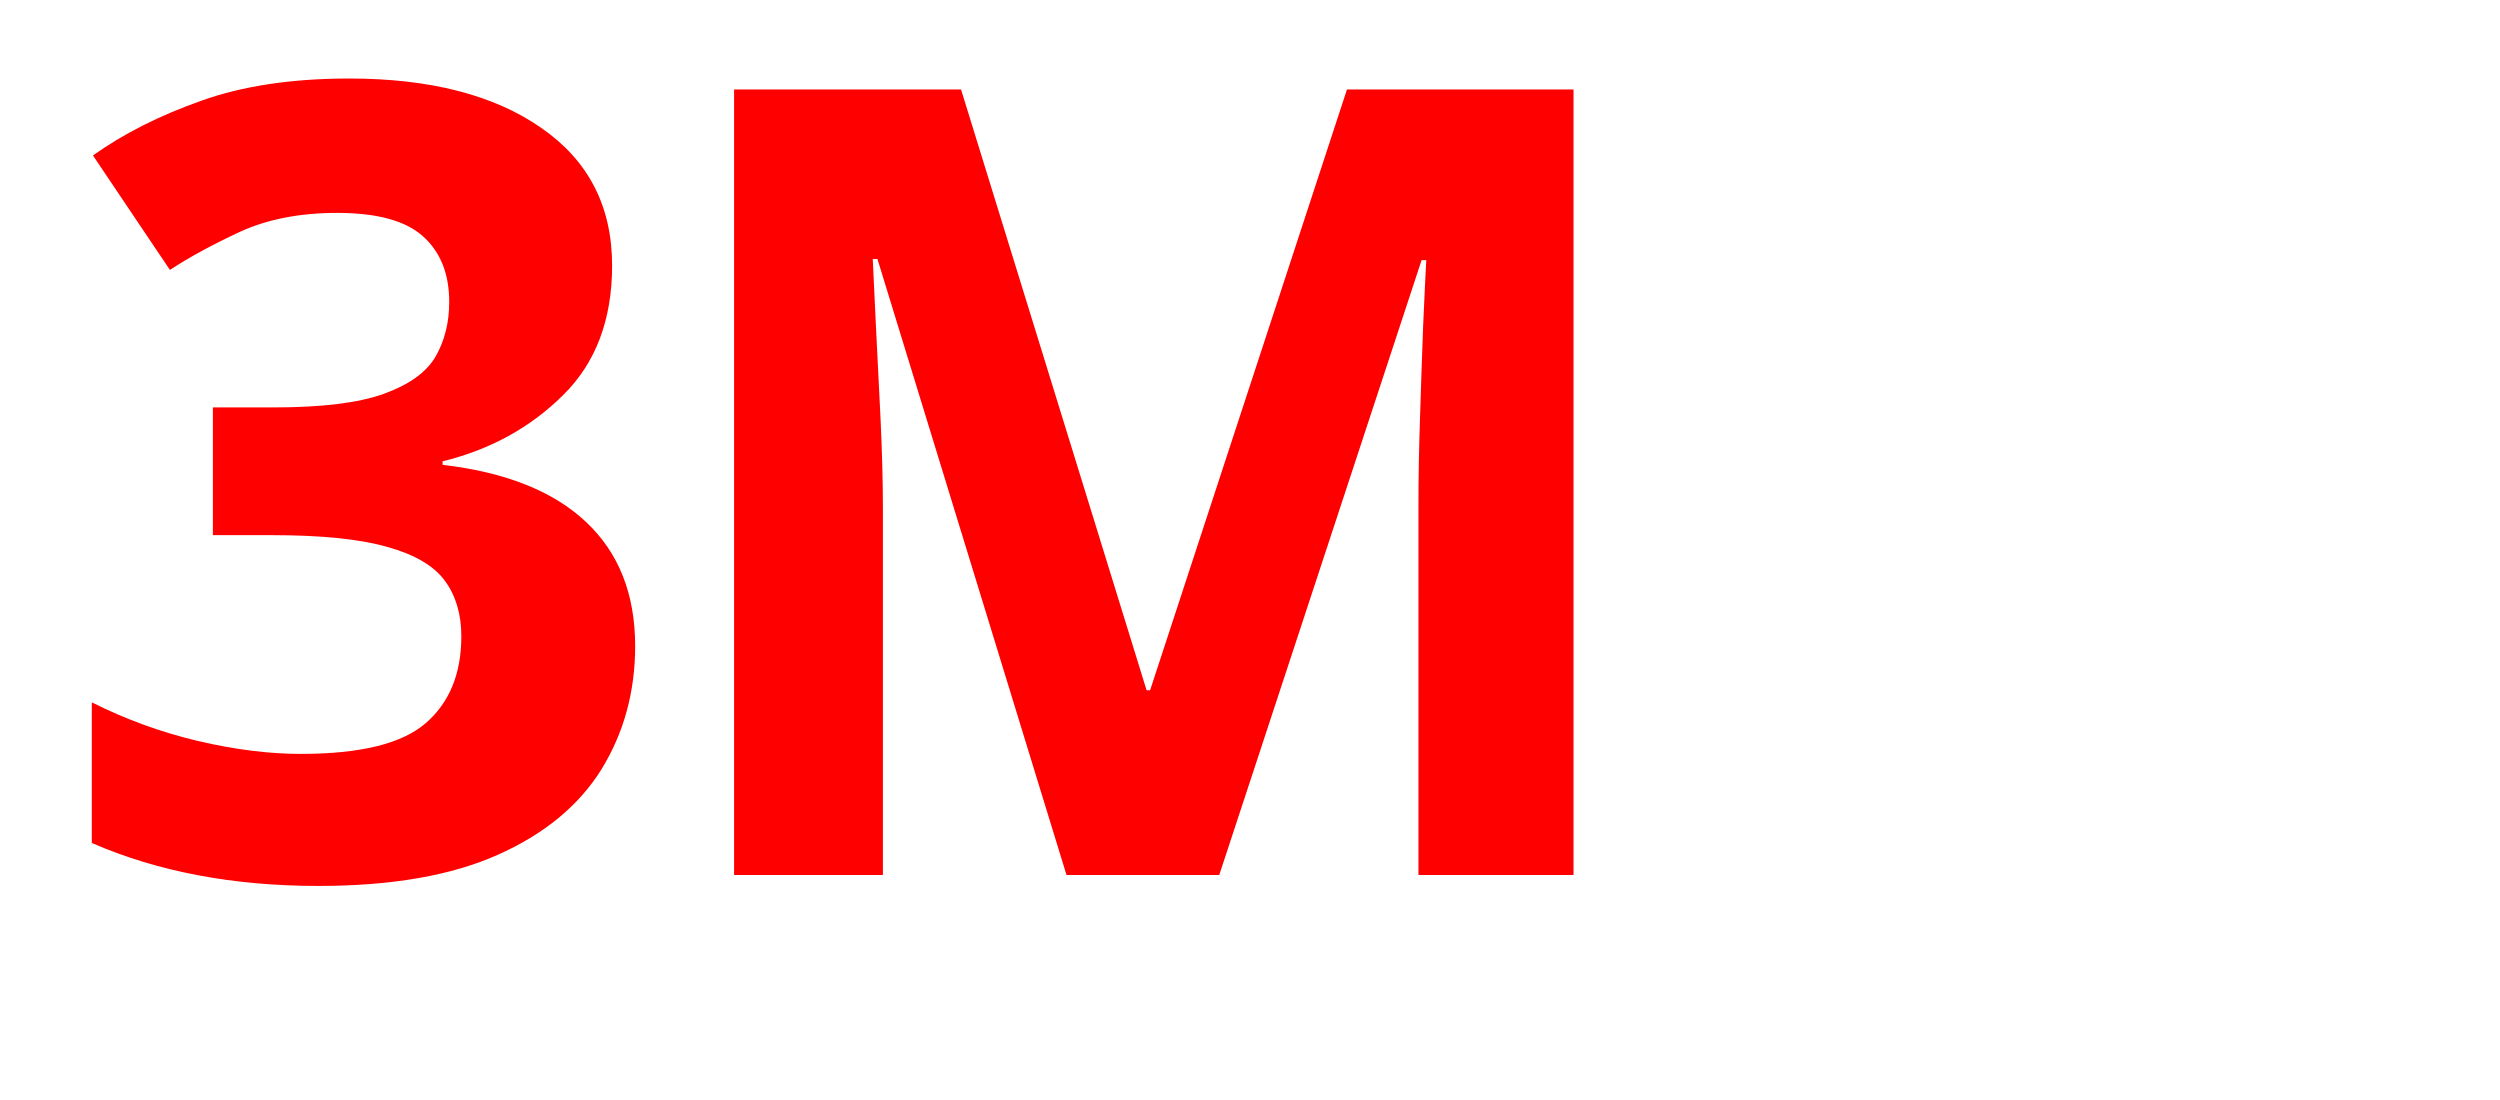
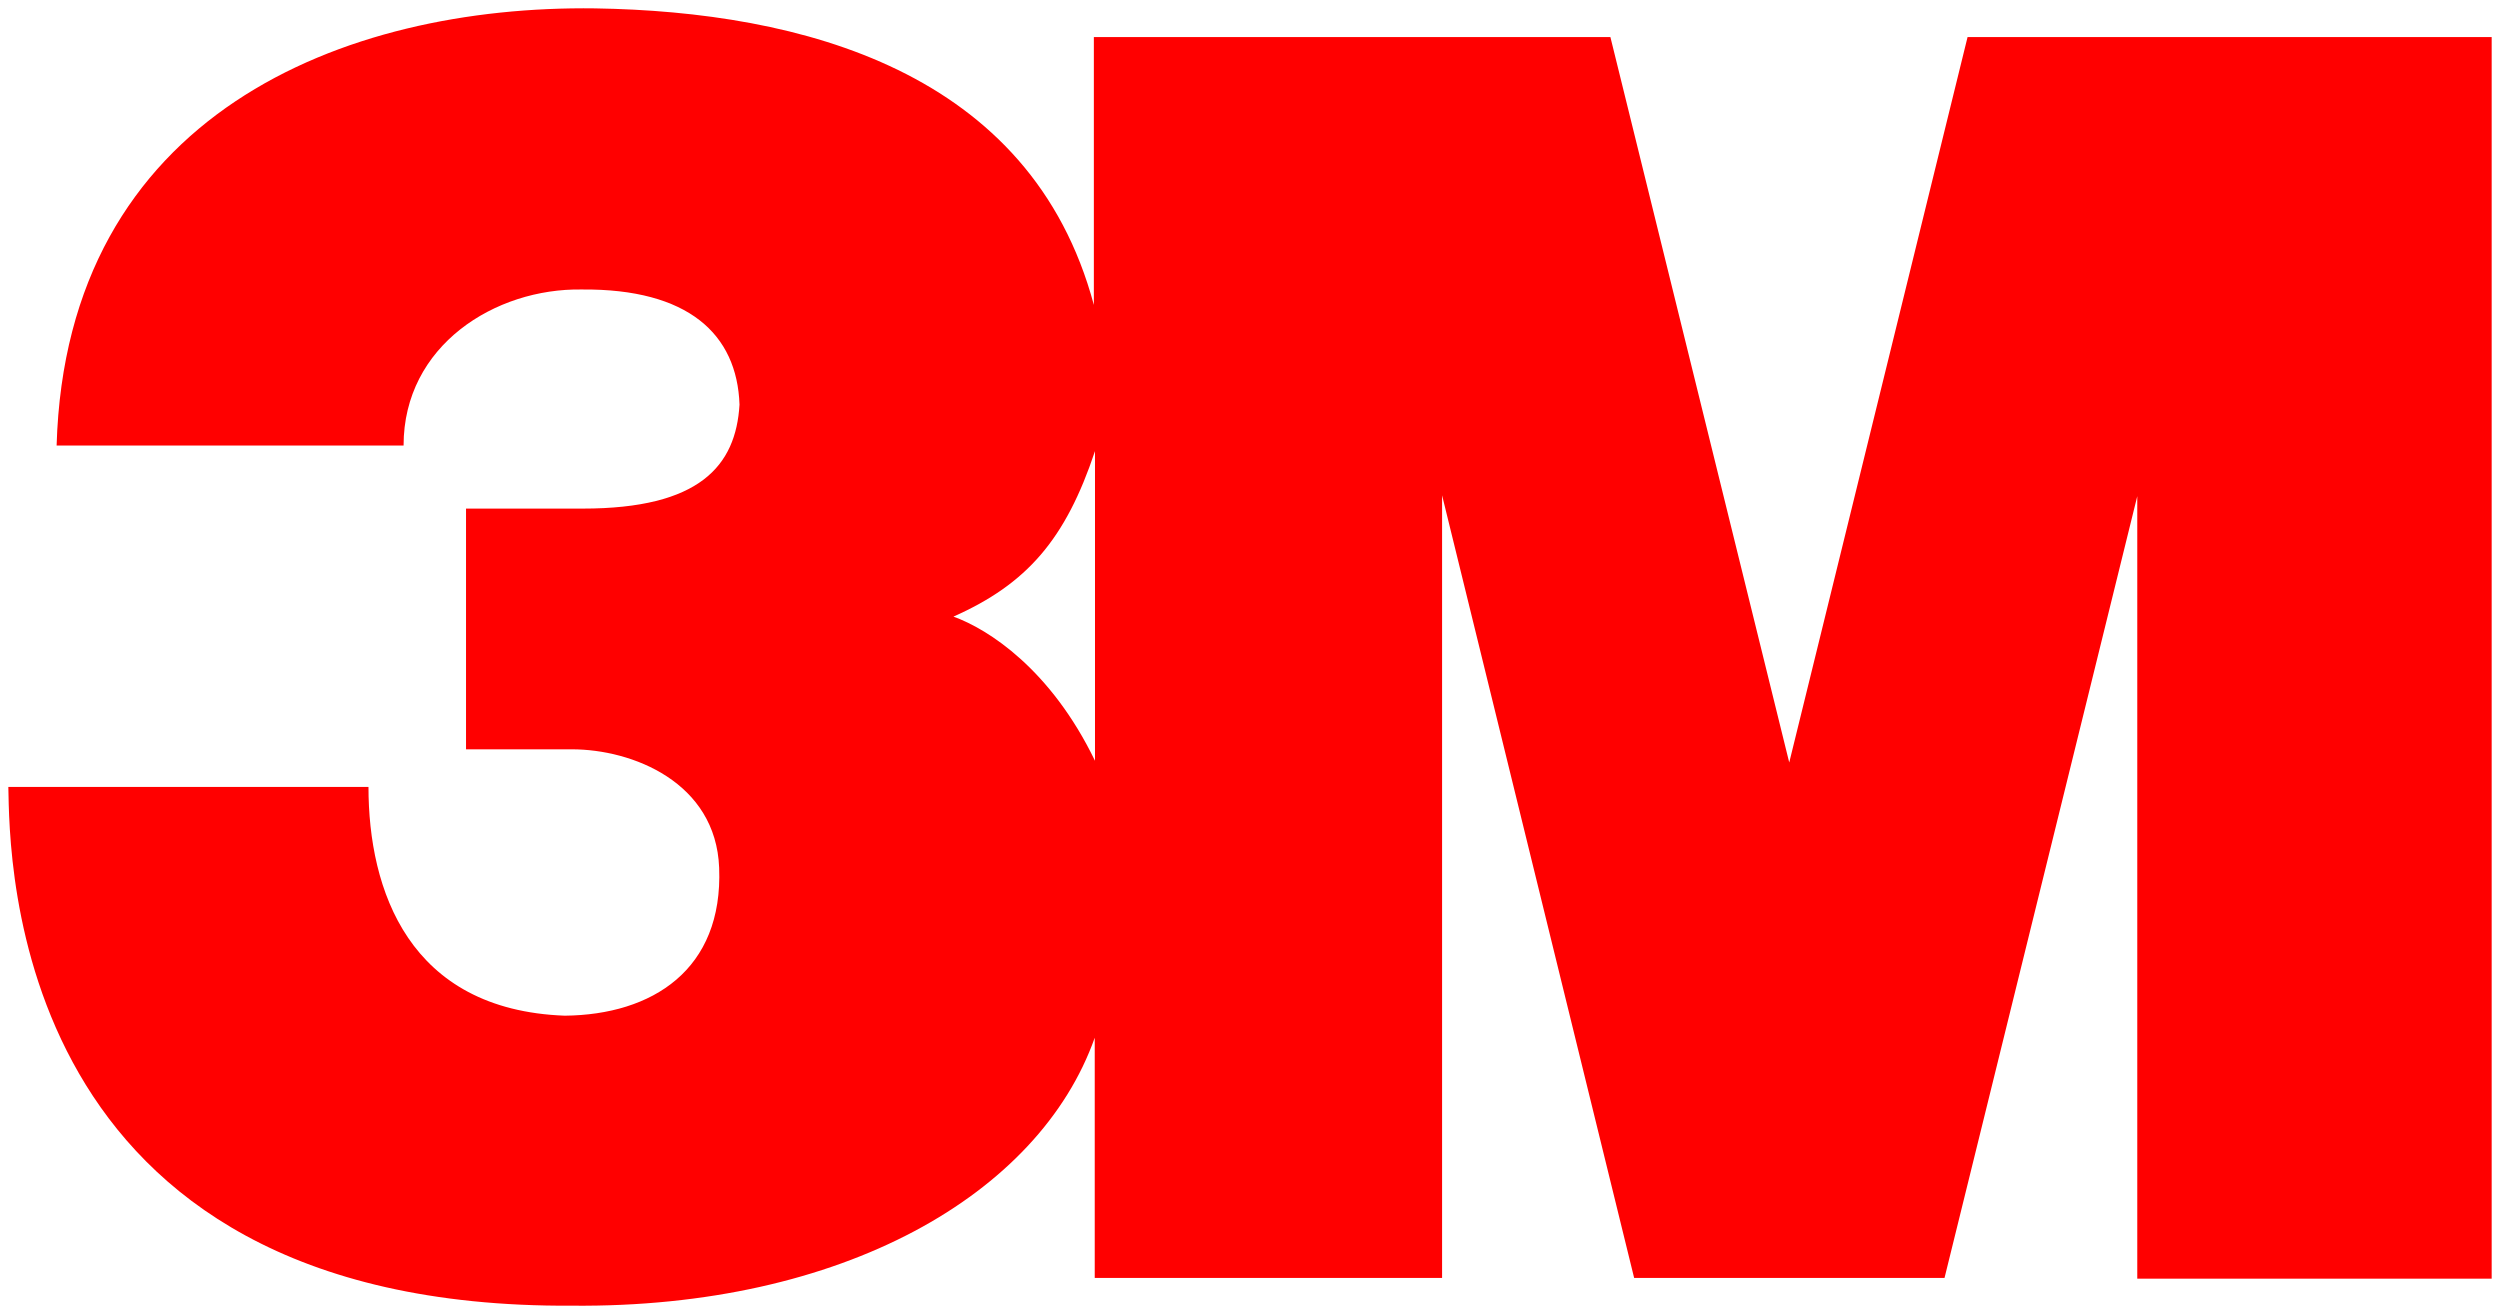
- <svg xmlns="http://www.w3.org/2000/svg" viewBox="0 0 100 44" fill="#FF0000">
-   <text x="2" y="35" font-family="Impact, system-ui, sans-serif" font-weight="900" font-size="44" letter-spacing="-0.04em">
-   3M
- </text>
+ <svg xmlns="http://www.w3.org/2000/svg" viewBox="0 0 300 157.69" width="300" height="157.69">
+   <defs>
+     <clipPath id="a" clipPathUnits="userSpaceOnUse">
+       <path d="M0 0h603v783H0V0Z" />
+     </clipPath>
+   </defs>
+   <g clip-path="url(#a)" transform="matrix(7.56192 0 0 -7.56192 -274.5404 1003.625)">
+     <path fill="red" d="m67.529 132.133-2.83-11.512-2.838 11.512h-8.197v-4.251c-.996 3.72-4.65 4.653-7.915 4.706-3.981.052-8.392-1.673-8.545-6.937h5.506c0 1.589 1.455 2.499 2.829 2.476 1.687.014 2.463-.706 2.502-1.827-.058-.973-.632-1.65-2.488-1.65h-1.852v-3.82h1.681c.955 0 2.284-.52 2.336-1.88.064-1.621-1.063-2.333-2.45-2.347-2.476.092-3.115 1.994-3.115 3.63h-5.715c.024-1.102-.012-8.285 8.945-8.232 4.291-.039 7.414 1.765 8.295 4.252v-3.812h5.512v12.42l3.048-12.42h4.925l3.059 12.406v-12.417h5.624v19.703h-8.317Zm-13.847-11.485c-.702 1.452-1.69 2.087-2.246 2.288 1.167.519 1.778 1.223 2.246 2.626v-4.914z" />
+   </g>
</svg>
